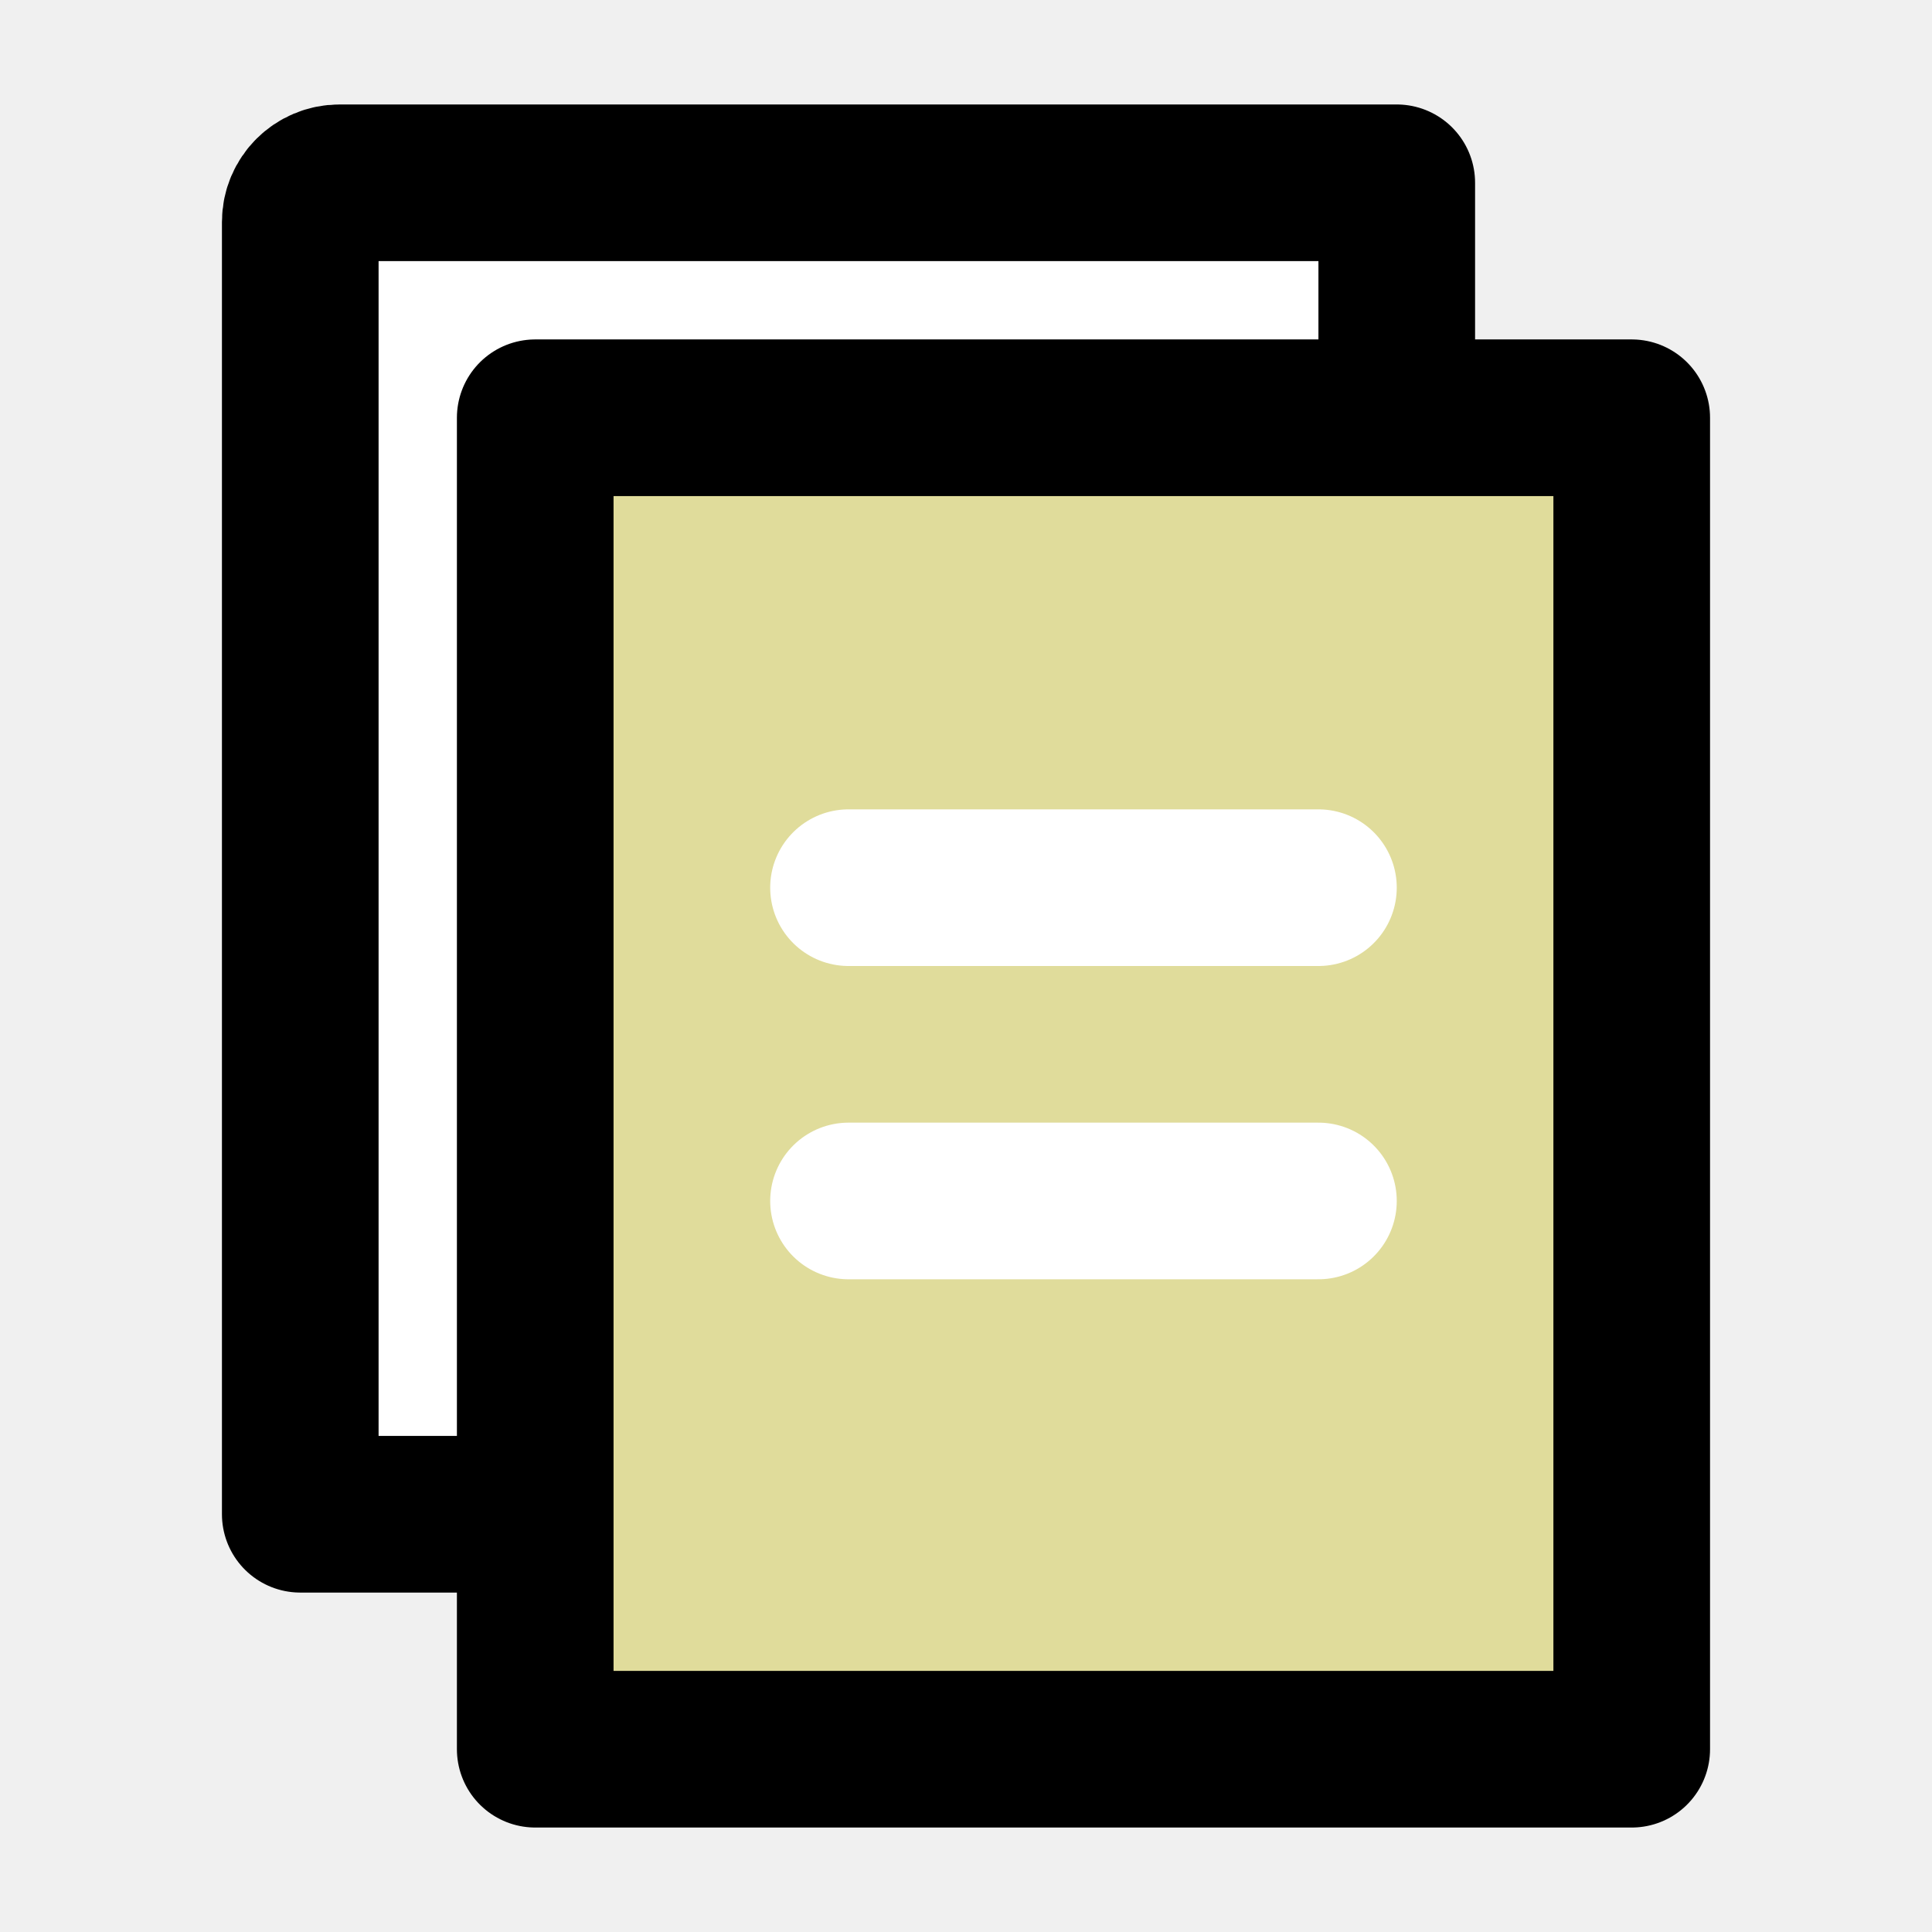
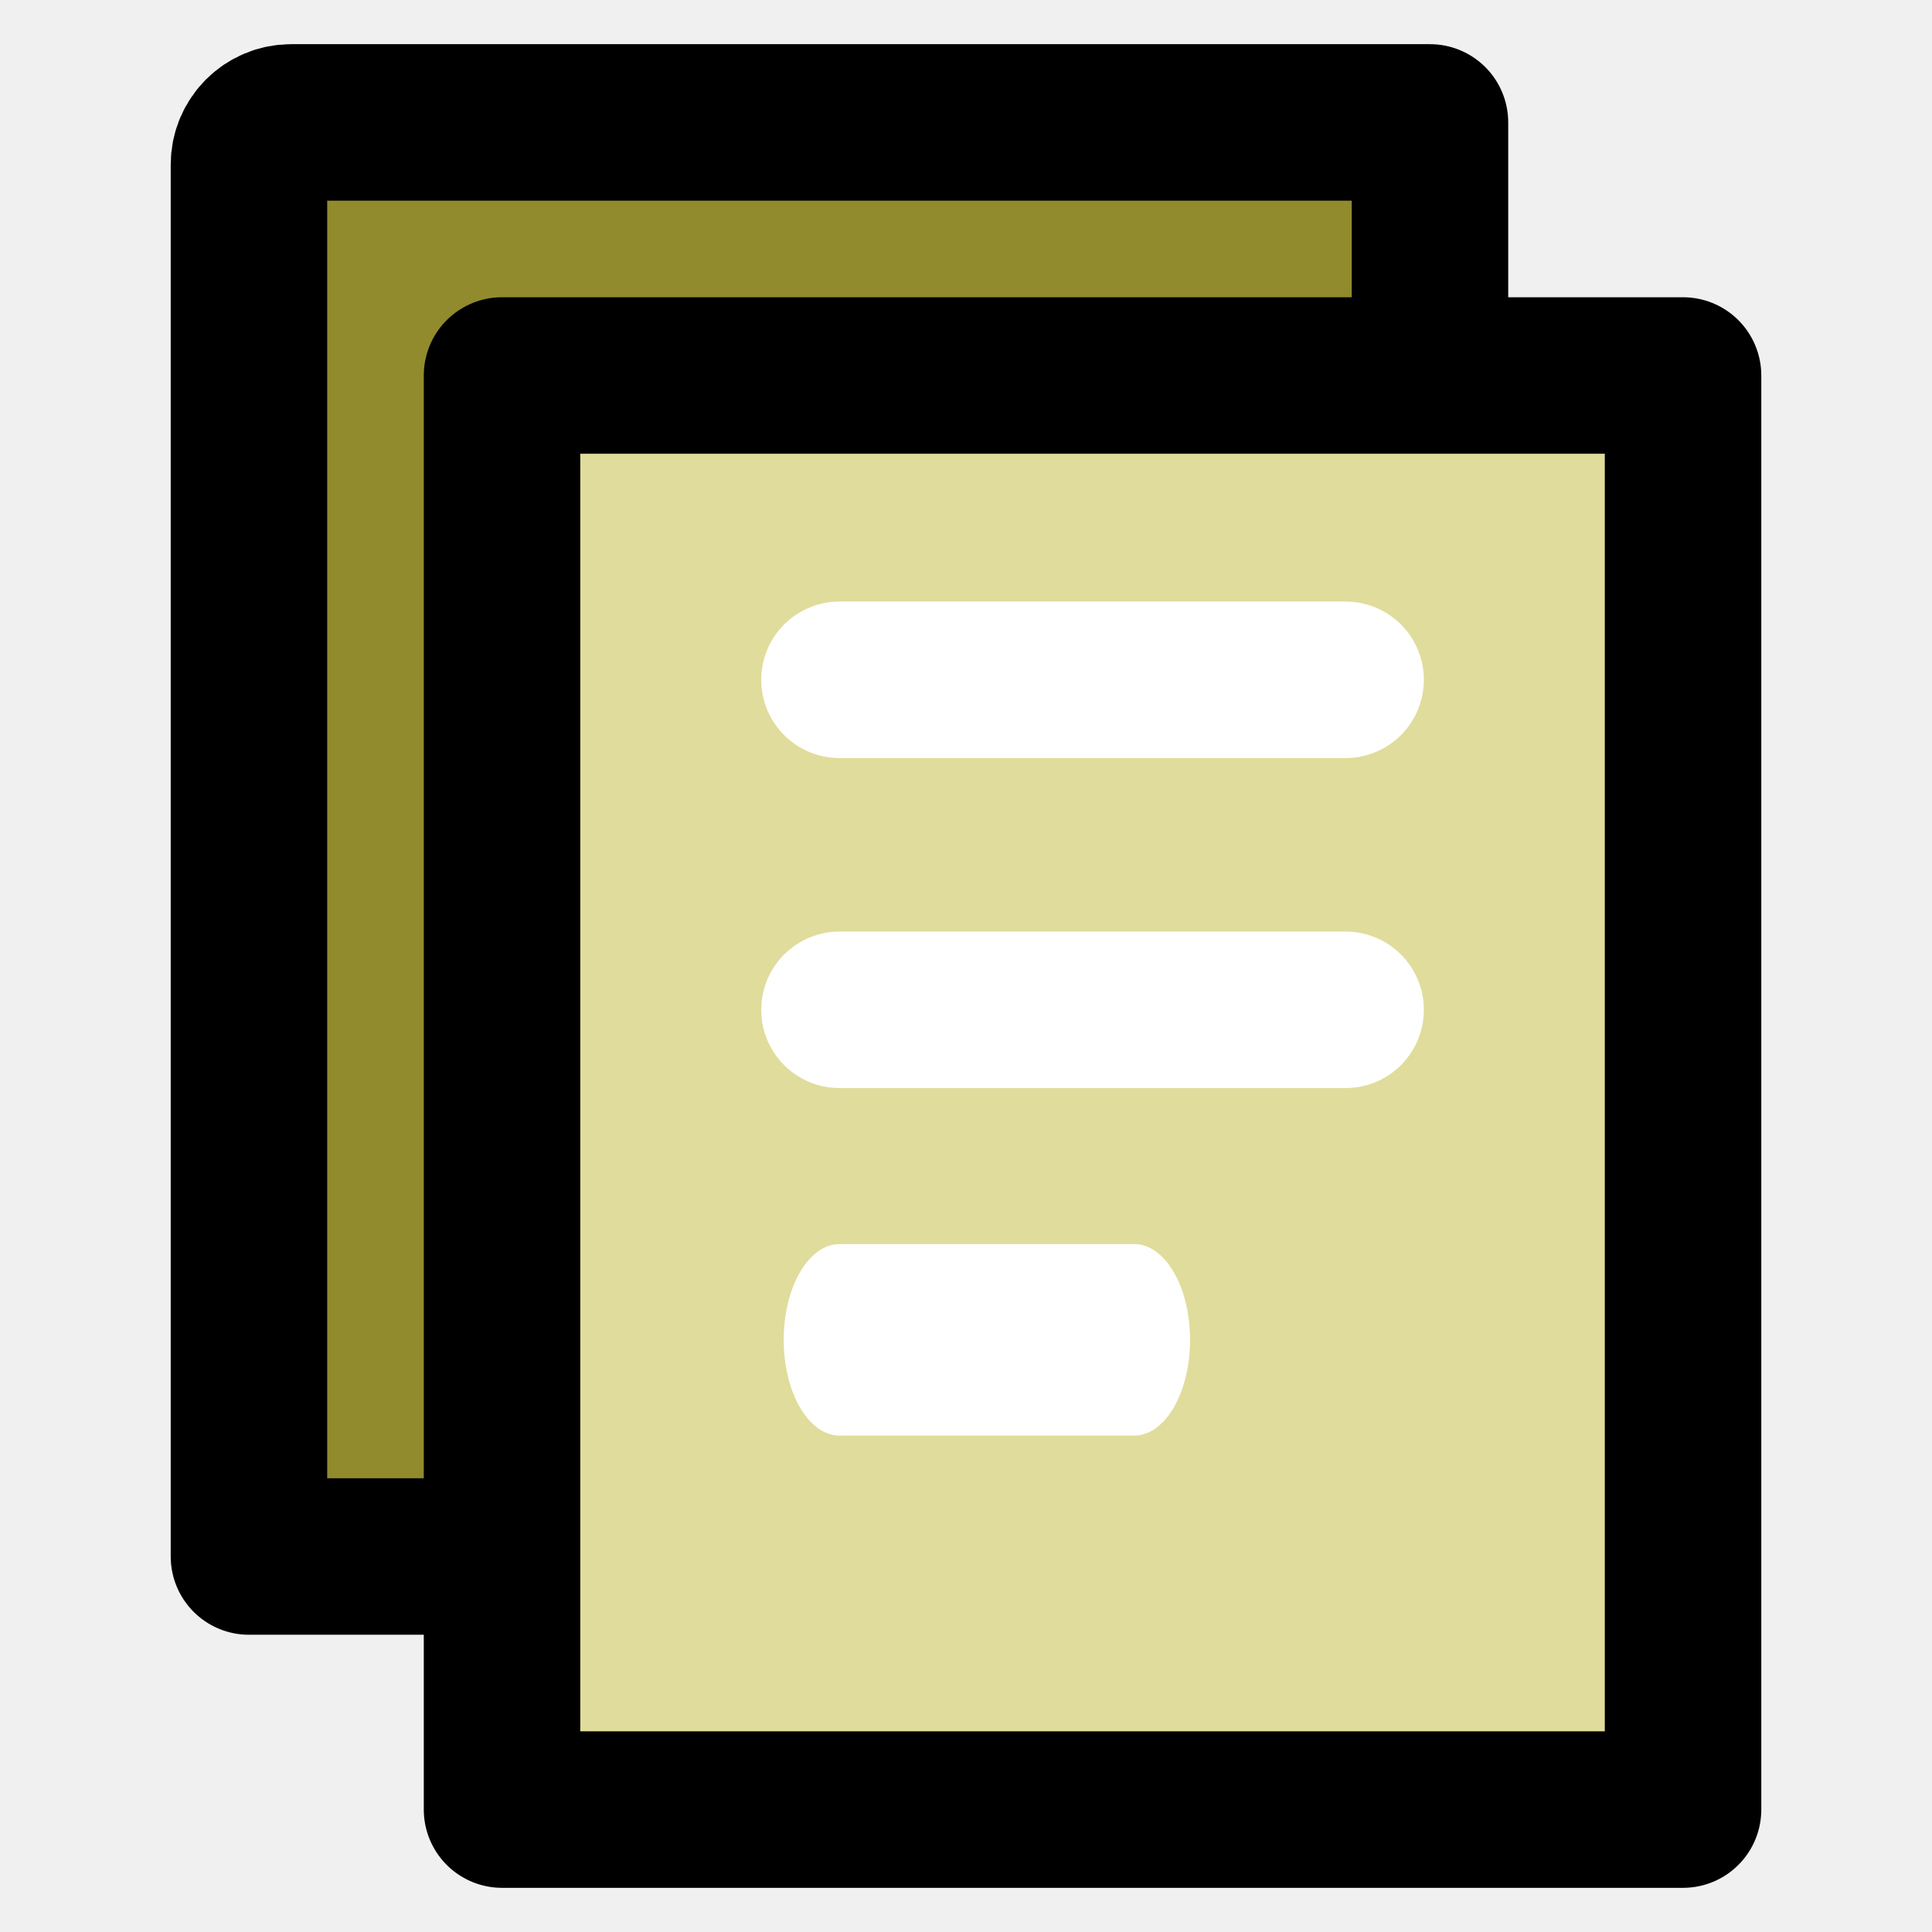
<svg xmlns="http://www.w3.org/2000/svg" width="100%" height="100%" viewBox="0 0 64 64" version="1.1" xml:space="preserve" style="fill-rule:evenodd;clip-rule:evenodd;stroke-linecap:round;stroke-linejoin:round;">
  <g transform="matrix(1,0,0,1,-750,-10)">
-     <g id="log_active" transform="matrix(1,0,0,1,74,0)">
-       <g transform="matrix(1.333333,0,0,1.333333,676,10)">
+     <g id="log_active">
+       <g transform="matrix(1.333333,0,0,1.333333,750,10)">
        <rect x="0" y="0" width="48" height="48" style="fill:white;fill-opacity:0.01;" />
      </g>
-       <g transform="matrix(1.0392,0,0,1.0392,-34.94613,-5.71769)">
+       <g transform="matrix(1.119309,0,0,1.119309,-18.21743,-9.396092)">
        <g transform="matrix(1.248306,0,0,1.248306,684.9617,15.95837)">
-           <path d="M35,10L35,4L8,4C7.448,4 7,4.448 7,5L7,38L13,38" style="fill:white;fill-rule:nonzero;stroke:black;stroke-width:4px;" />
+           <path d="M35,10L35,4L8,4C7.448,4 7,4.448 7,5L7,38L13,38" style="fill:rgb(145,139,45);fill-rule:nonzero;stroke:black;stroke-width:3.71px;" />
        </g>
        <g transform="matrix(1.248306,0,0,1.248306,684.9617,15.95837)">
-           <rect x="13" y="10" width="28" height="34" style="fill:rgb(224,220,155);stroke:black;stroke-width:4px;stroke-linecap:butt;" />
+           <rect x="13" y="10" width="28" height="34" style="fill:rgb(224,220,155);stroke:black;stroke-width:3.71px;stroke-linecap:butt;" />
        </g>
-         <g transform="matrix(1.248306,0,0,1.248306,684.9617,15.95837)">
-           <path d="M21,22L33,22" style="fill:none;fill-rule:nonzero;stroke:white;stroke-width:4px;" />
+         <g transform="matrix(1.248306,0,0,1.248306,684.9617,19.75165)">
+           <path d="M21,22L33,22" style="fill:none;fill-rule:nonzero;stroke:white;stroke-width:3.71px;" />
        </g>
-         <g transform="matrix(1.248306,0,0,1.248306,684.9617,15.95837)">
-           <path d="M21,30L33,30" style="fill:none;fill-rule:nonzero;stroke:white;stroke-width:4px;" />
+         <g transform="matrix(1.248306,0,0,1.248306,684.9617,9.98486)">
+           <path d="M21,22L33,22" style="fill:none;fill-rule:nonzero;stroke:white;stroke-width:3.71px;" />
+         </g>
+         <g transform="matrix(0.727151,0,0,1.248306,695.9059,19.532)">
+           <path d="M21,30L33,30" style="fill:none;fill-rule:nonzero;stroke:white;stroke-width:4.54px;" />
        </g>
      </g>
    </g>
  </g>
</svg>
